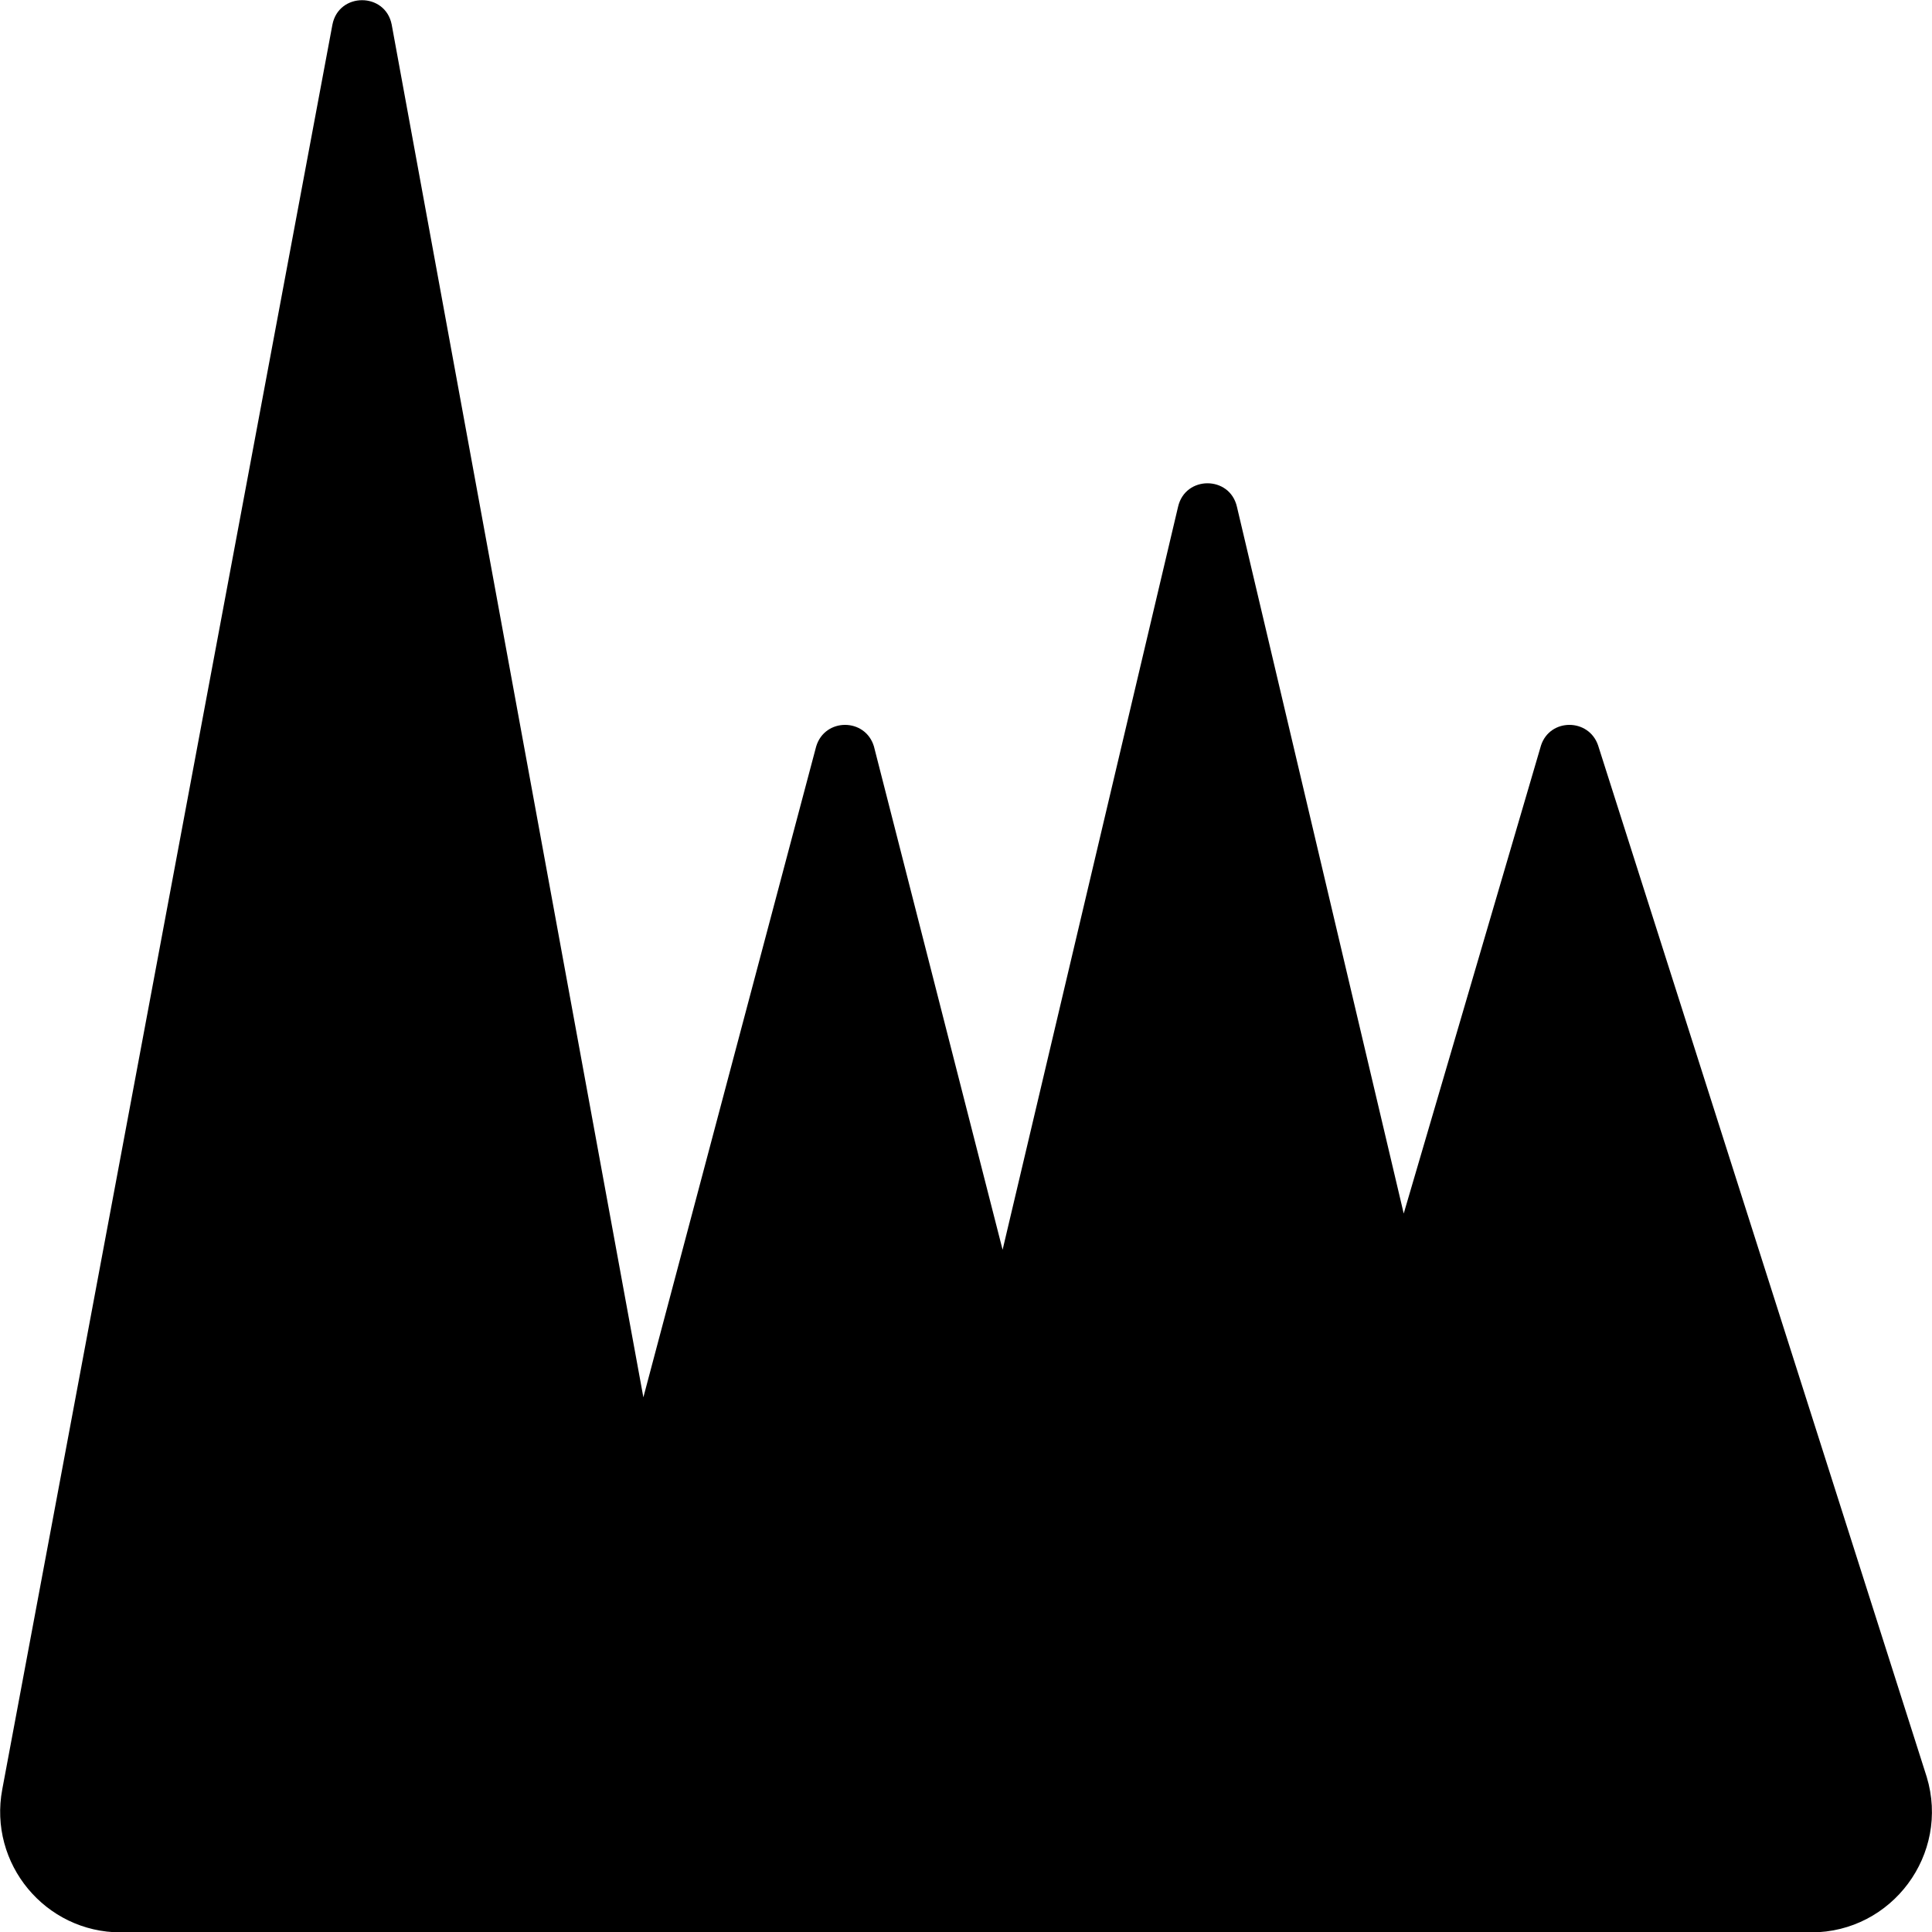
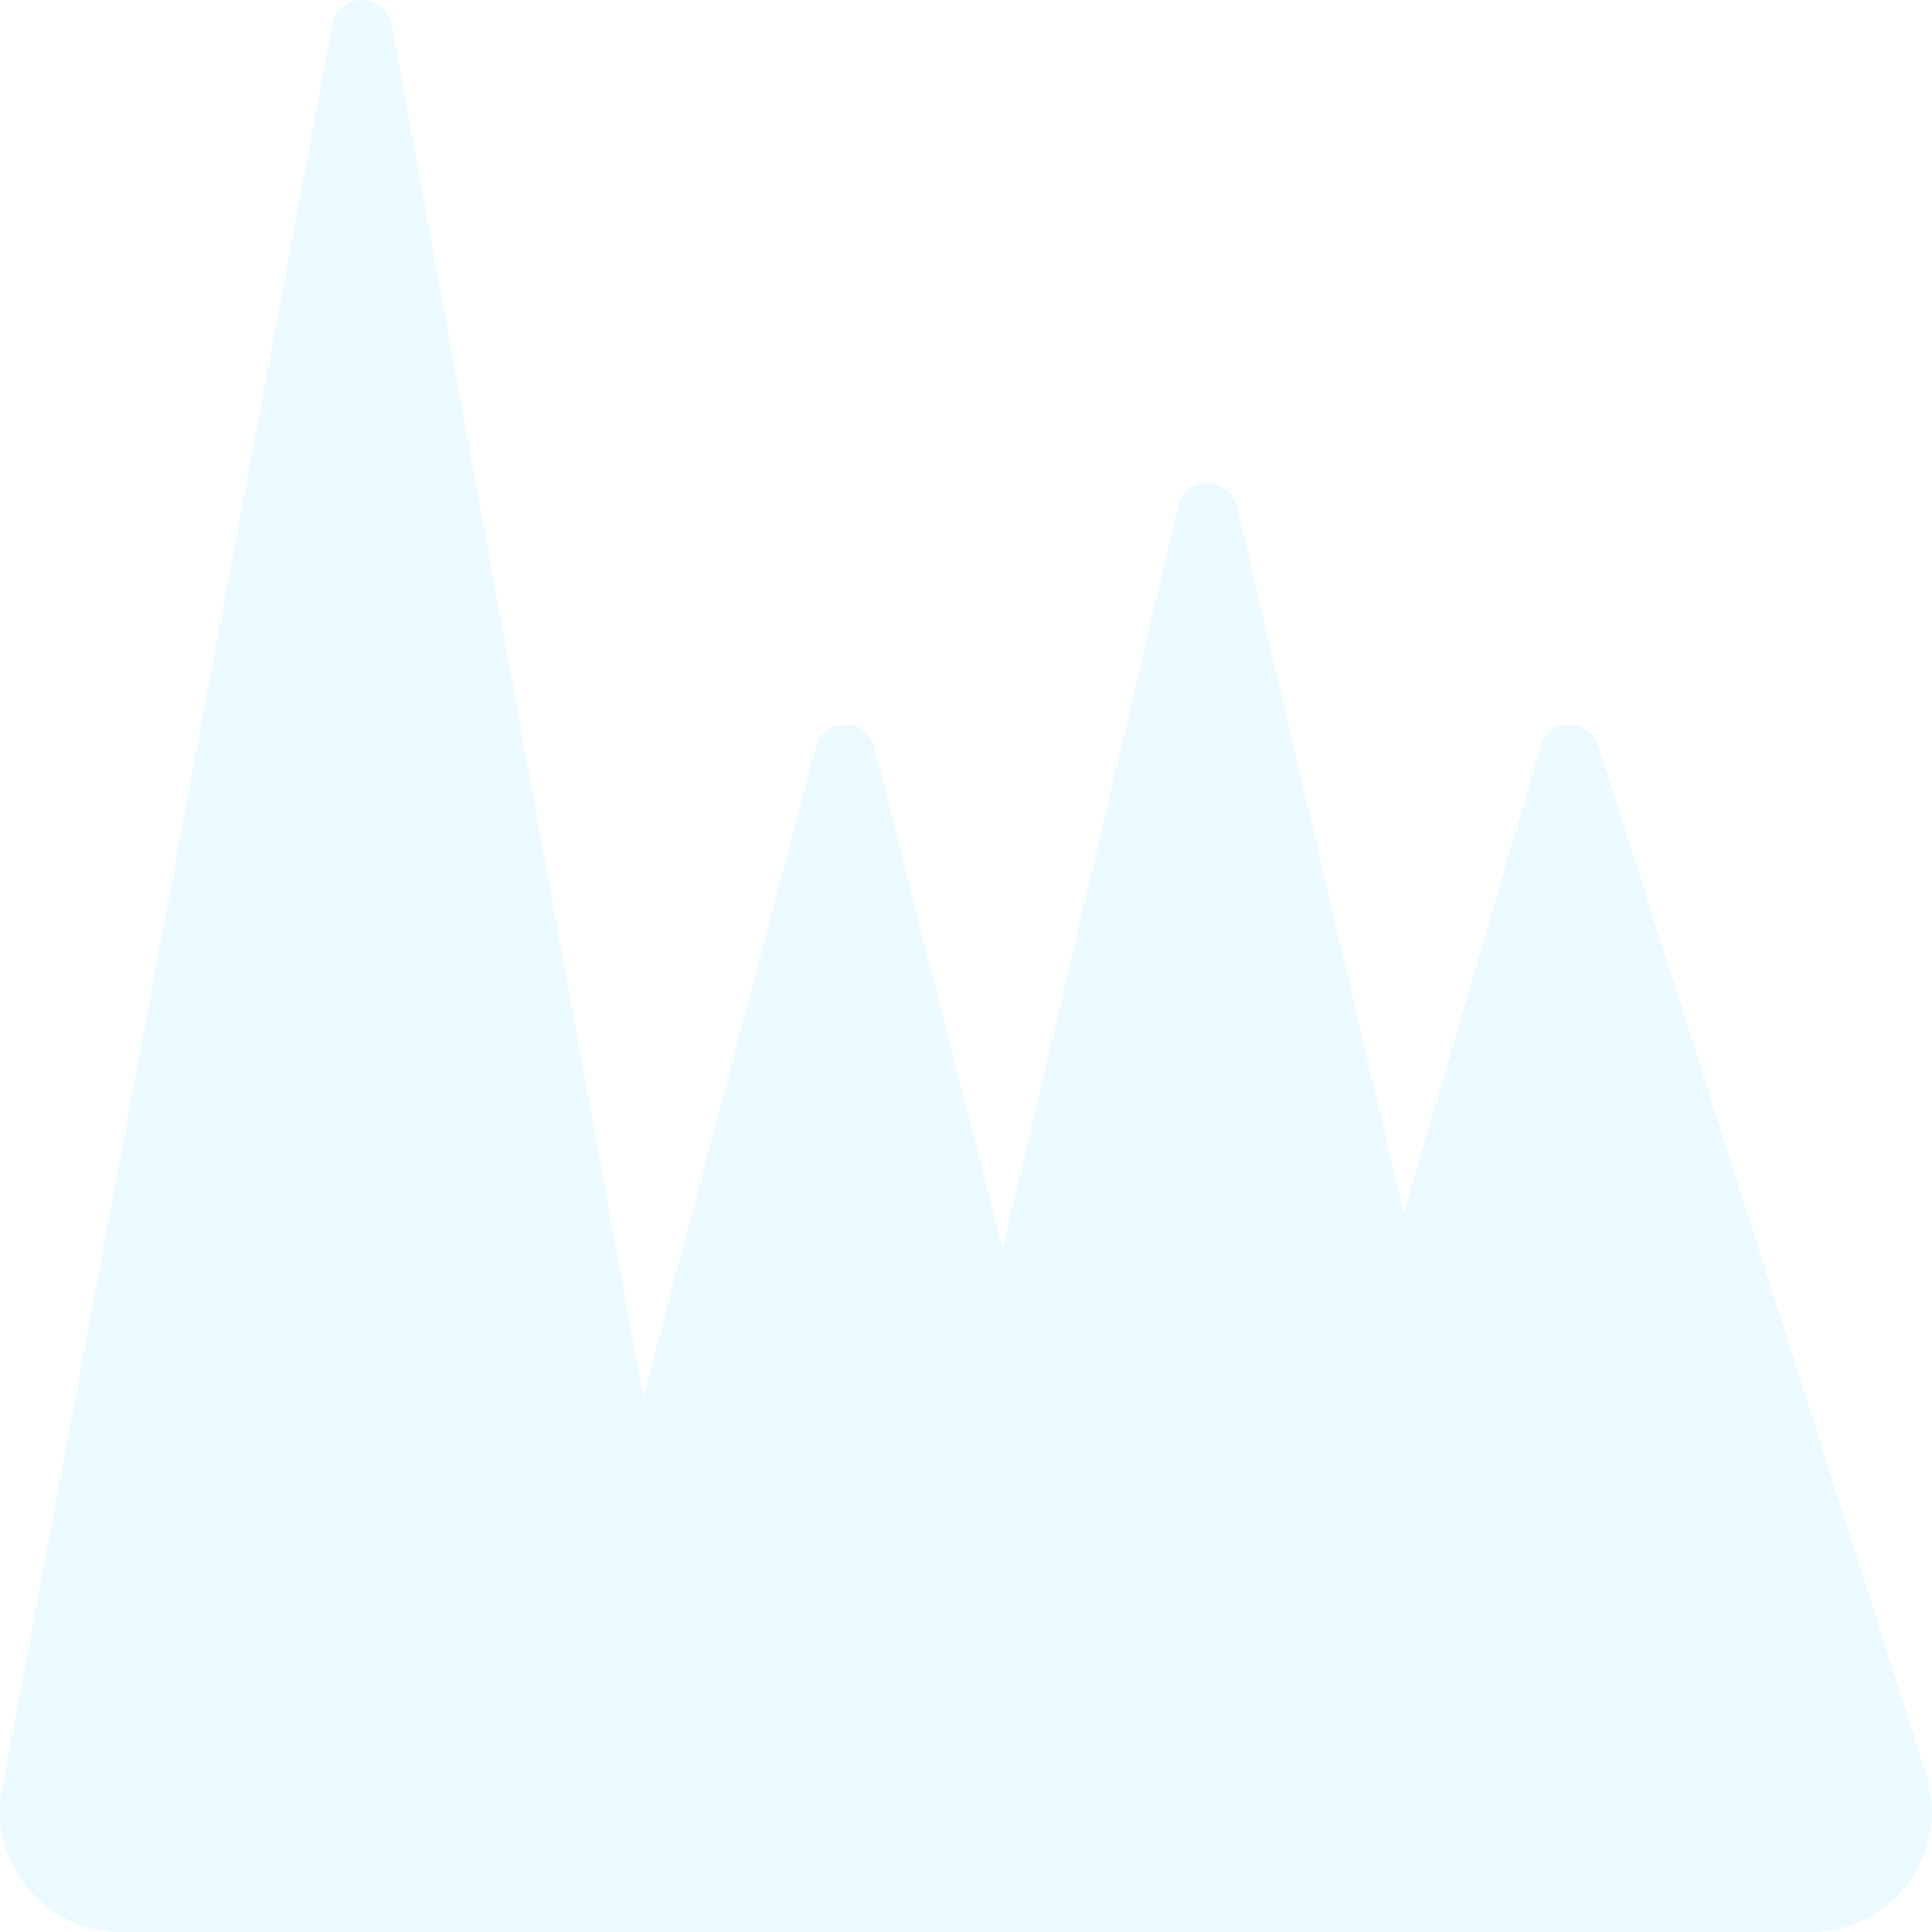
- <svg xmlns="http://www.w3.org/2000/svg" version="1.1" id="Calque_1" focusable="false" x="0px" y="0px" viewBox="0 0 512 512" style="enable-background:new 0 0 512 512;" xml:space="preserve">
-   <path d="M0.6,474.2C-3.1,493.9,12,512.1,32,512.1h448c21.4,0,36.8-20.7,30.6-41.2l-87.1-273.4c-2.5-7.2-12.7-7.2-15.1,0L372,321.6  l-44.2-187.3c-1.9-8.3-13.7-8.3-15.6,0l-46.5,196.9l-34.1-133.4c-2.3-7.6-13-7.6-15.3,0l-45.8,172.5L103.8,6.5  c-1.7-8.6-14-8.6-15.7,0L0.6,474.2L0.6,474.2z" />
+ <svg xmlns="http://www.w3.org/2000/svg" width="144" height="144" viewBox="0 0 144 144" fill="none">
+   <path d="M0.158 133.342C-0.883 138.882 3.364 144 8.99 144H135.003C141.023 144 145.354 138.179 143.61 132.414L119.111 55.527C118.408 53.503 115.539 53.503 114.864 55.527L104.625 90.427L92.192 37.754C91.658 35.42 88.339 35.42 87.805 37.754L74.725 93.127L65.133 55.612C64.486 53.474 61.477 53.474 60.83 55.612L47.947 104.123L29.186 1.814C28.707 -0.605 25.248 -0.605 24.77 1.814L0.158 133.342Z" fill="#EBFAFF" />
</svg>
